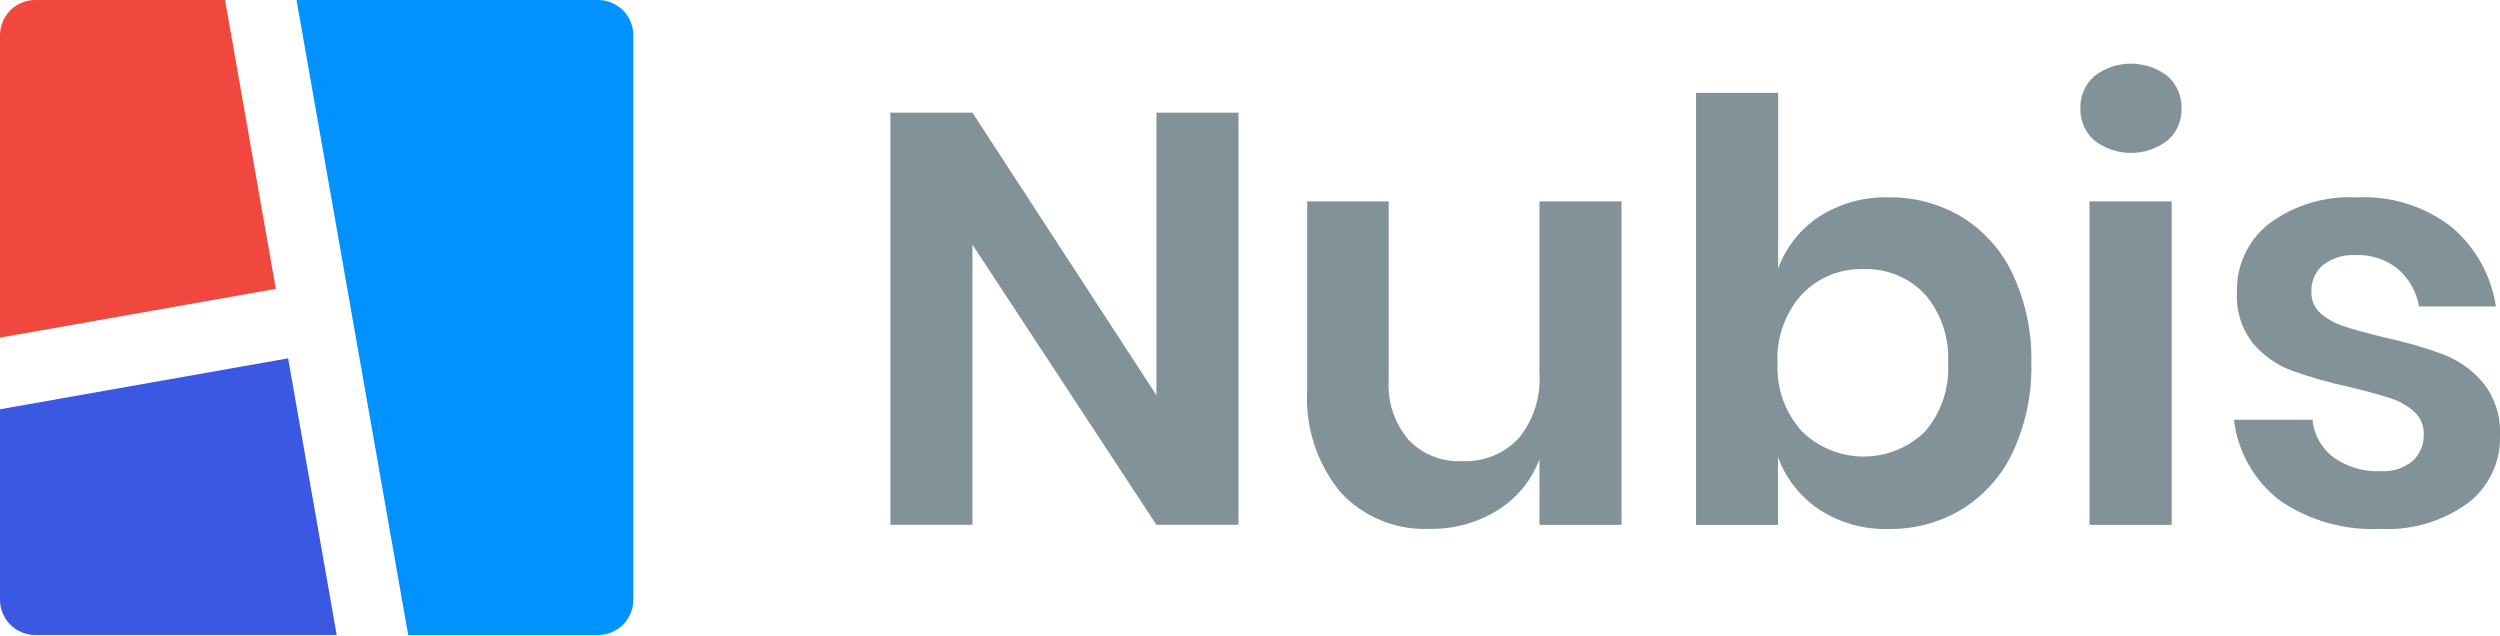
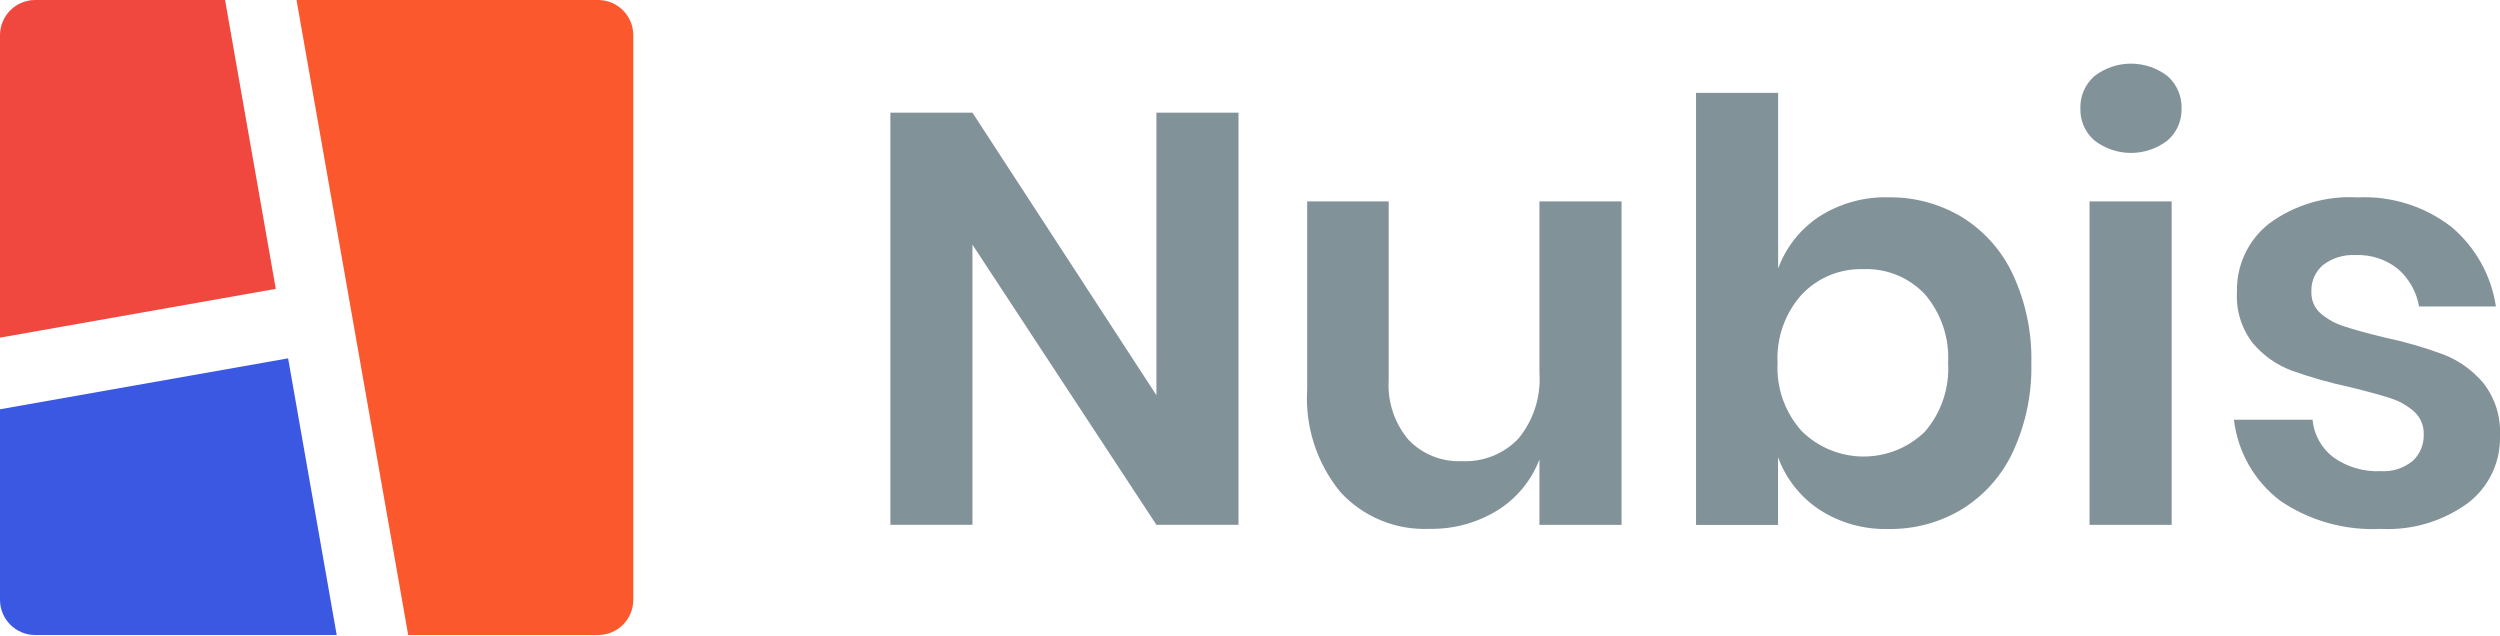
<svg xmlns="http://www.w3.org/2000/svg" id="Layer_4" data-name="Layer 4" viewBox="0 0 126 32.005">
  <defs>
-     <style>.cls-1{fill:#3b58e3;}.cls-2{fill:#0092ff;}.cls-3{fill:#f0483e;}.cls-4{fill:#819299;}</style>
+     <style>.cls-1{fill:#3b58e3;}.cls-2{fill:#FB582D;}.cls-3{fill:#f0483e;}.cls-4{fill:#819299;}</style>
  </defs>
  <path class="cls-1" d="M14.521,18.06L16.97,32.005H1.773A1.776,1.776,0,0,1,0,30.227v-9.6Z" />
  <path class="cls-2" d="M30.145,0a1.776,1.776,0,0,1,1.773,1.778V30.227a1.776,1.776,0,0,1-1.773,1.778H20.573L14.945,0h15.2Z" />
  <path class="cls-3" d="M11.343,0L13.9,14.559,0,17.016V1.778A1.776,1.776,0,0,1,1.773,0h9.57Z" />
  <path class="cls-4" d="M62.42,26.451H58.283L49.011,12.33V26.451H44.875V5.68h4.137l9.272,14.24V5.68H62.42V26.451Z" />
  <path class="cls-4" d="M81.726,10.152v16.3H77.588v-3.3a5.19,5.19,0,0,1-2.125,2.575,6.315,6.315,0,0,1-3.419.927A5.748,5.748,0,0,1,67.555,24.8a7.455,7.455,0,0,1-1.673-5.179V10.152H69.99v9a4.264,4.264,0,0,0,1,3.016,3.506,3.506,0,0,0,2.7,1.074A3.679,3.679,0,0,0,76.533,22.1a4.7,4.7,0,0,0,1.055-3.3V10.152h4.138Z" />
  <path class="cls-4" d="M98.889,10.946a6.752,6.752,0,0,1,2.567,2.9,10.075,10.075,0,0,1,.924,4.457,10.077,10.077,0,0,1-.924,4.458,6.742,6.742,0,0,1-2.567,2.9,6.96,6.96,0,0,1-3.7,1,6.1,6.1,0,0,1-3.508-.985,5.394,5.394,0,0,1-2.068-2.634v3.413H85.48V4.68h4.138v8.855a5.319,5.319,0,0,1,2.068-2.618,6.164,6.164,0,0,1,3.508-.971A6.981,6.981,0,0,1,98.889,10.946Zm-8.083,3.9A4.805,4.805,0,0,0,89.589,18.3a4.768,4.768,0,0,0,1.218,3.429,4.437,4.437,0,0,0,6.206.029A4.858,4.858,0,0,0,98.185,18.3a4.915,4.915,0,0,0-1.172-3.472A4.045,4.045,0,0,0,93.9,13.565,4.086,4.086,0,0,0,90.807,14.845Z" />
  <path class="cls-4" d="M105.551,3.841a3.018,3.018,0,0,1,3.7,0,2.094,2.094,0,0,1,.7,1.633,2.059,2.059,0,0,1-.7,1.6,3.018,3.018,0,0,1-3.7,0,2.059,2.059,0,0,1-.7-1.6A2.094,2.094,0,0,1,105.551,3.841Zm3.9,6.311v16.3h-4.138v-16.3h4.138Z" />
  <path class="cls-4" d="M123.564,11.446a6.5,6.5,0,0,1,2.23,4h-3.873a3.238,3.238,0,0,0-1.055-1.883,3.171,3.171,0,0,0-2.142-.706,2.46,2.46,0,0,0-1.645.5,1.682,1.682,0,0,0-.585,1.353,1.375,1.375,0,0,0,.468,1.088,3.362,3.362,0,0,0,1.175.648q0.7,0.235,2.025.559a20.889,20.889,0,0,1,3.006.868,4.991,4.991,0,0,1,2,1.441A3.989,3.989,0,0,1,126,21.978a4.116,4.116,0,0,1-1.628,3.384,6.855,6.855,0,0,1-4.386,1.294,8.272,8.272,0,0,1-5.076-1.427,6.007,6.007,0,0,1-2.319-4.075h3.961a2.684,2.684,0,0,0,1.058,1.9,3.807,3.807,0,0,0,2.376.692,2.3,2.3,0,0,0,1.614-.515,1.742,1.742,0,0,0,.556-1.338,1.483,1.483,0,0,0-.482-1.148,3.292,3.292,0,0,0-1.2-.676q-0.72-.235-2.039-0.559a22.931,22.931,0,0,1-2.949-.838,4.7,4.7,0,0,1-1.936-1.368,3.841,3.841,0,0,1-.807-2.589,4.24,4.24,0,0,1,1.614-3.442,6.833,6.833,0,0,1,4.458-1.324A7.161,7.161,0,0,1,123.564,11.446Z" />
</svg>
